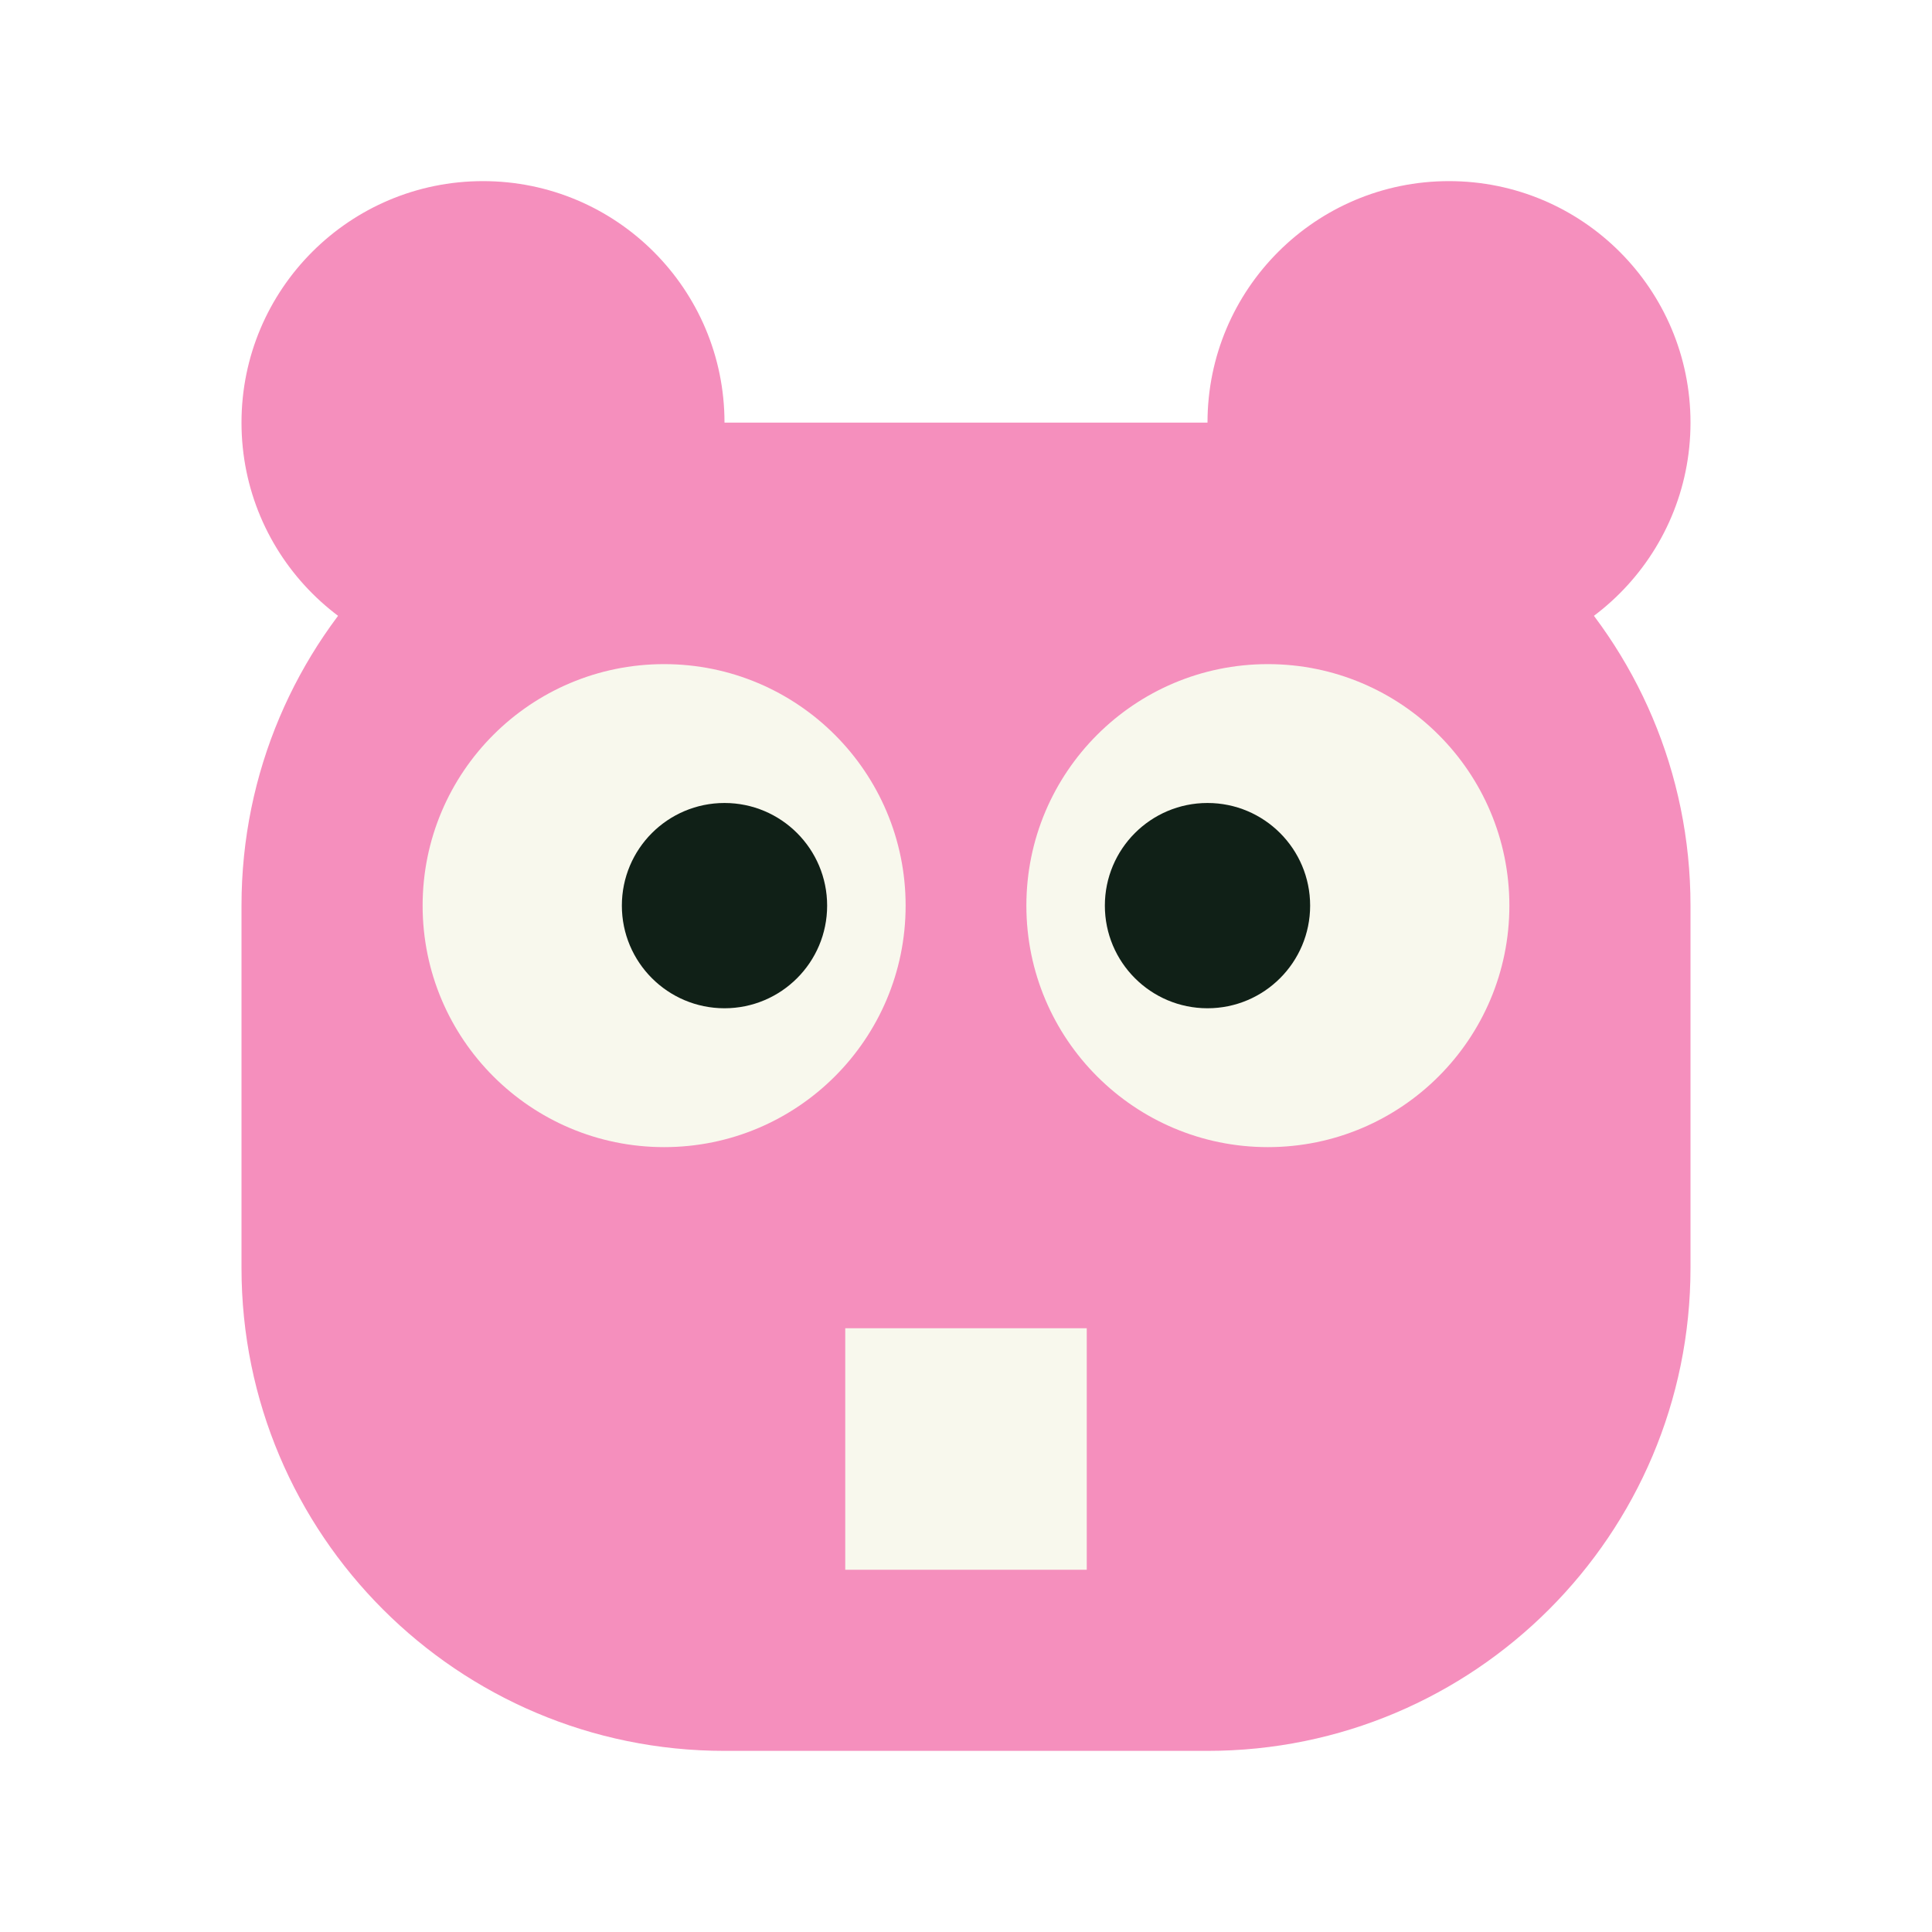
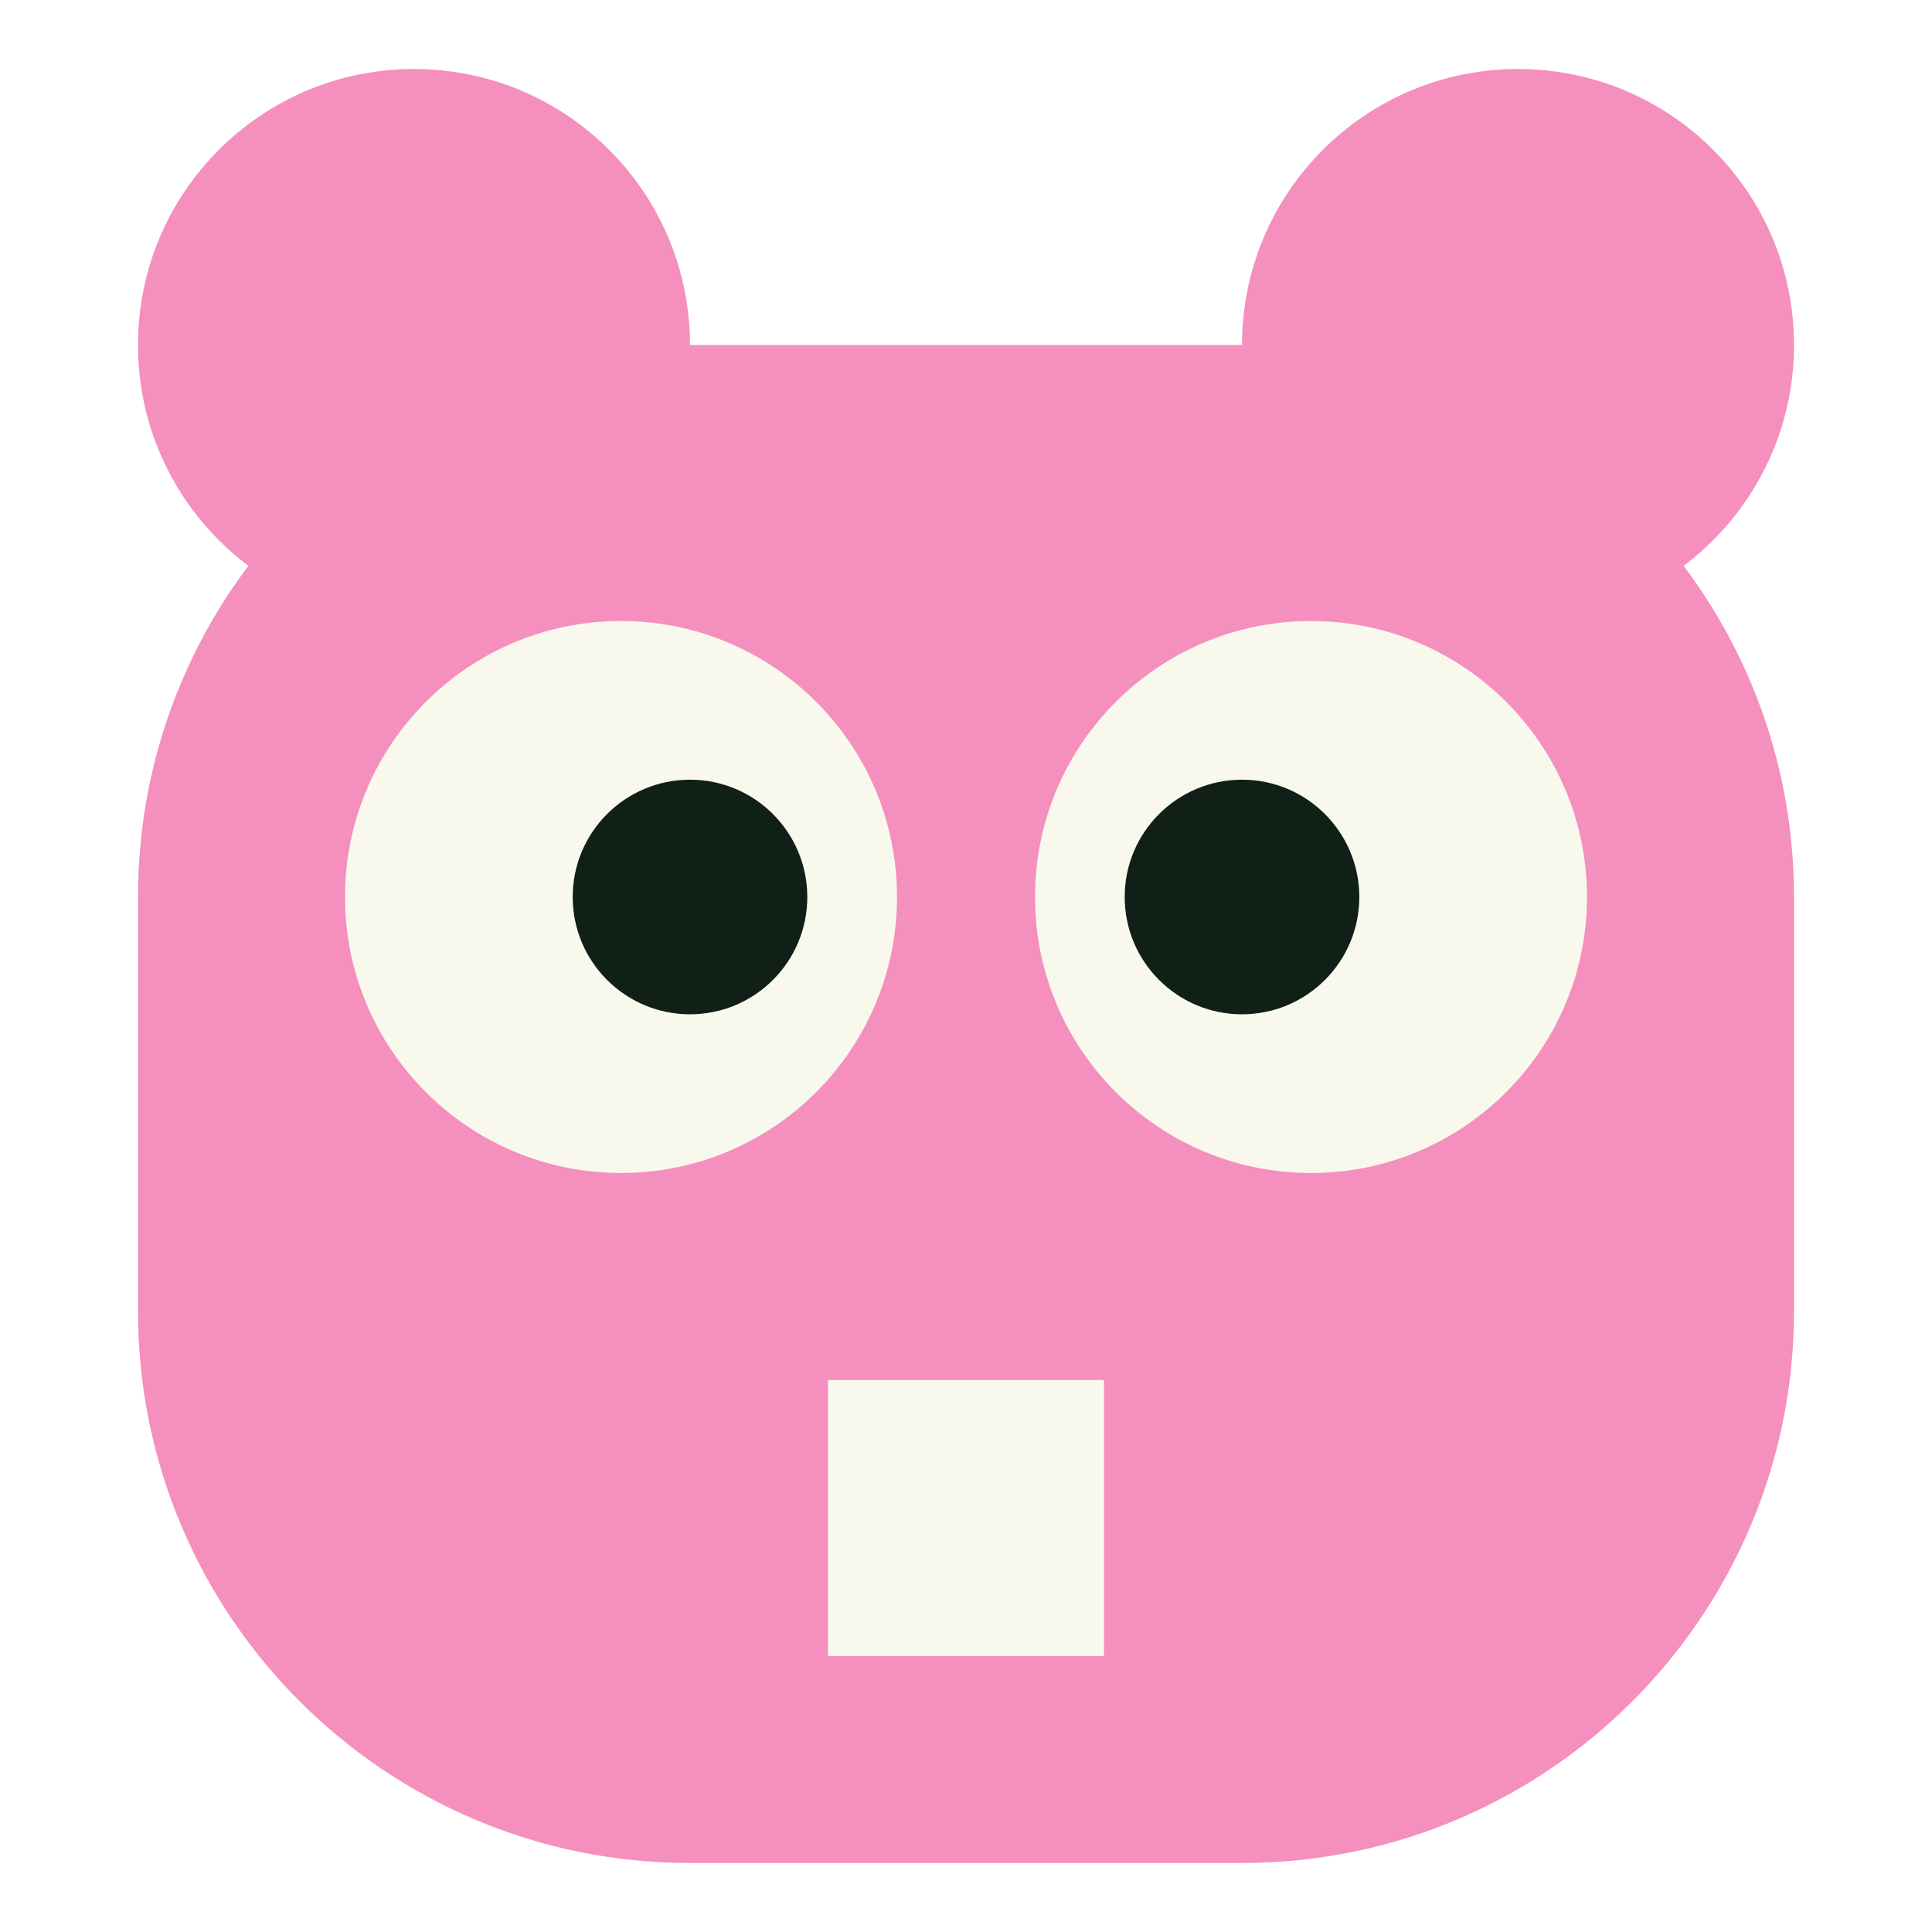
- <svg xmlns="http://www.w3.org/2000/svg" width="32" height="32" viewBox="0 0 32 32">
+ <svg xmlns="http://www.w3.org/2000/svg" width="32" height="32" viewBox="3 2 26 28">
  <rect x="4" y="7" width="24" height="22" rx="8" fill="#F58FBD" />
  <circle cx="8" cy="7" r="4" fill="#F58FBD" />
  <circle cx="24" cy="7" r="4" fill="#F58FBD" />
  <circle cx="11" cy="15" r="4" fill="#f8f8ed" />
  <circle cx="21" cy="15" r="4" fill="#f8f8ed" />
  <circle cx="12" cy="15" r="1.7" fill="#102017" />
  <circle cx="20" cy="15" r="1.7" fill="#102017" />
  <path d="M14 22h4v4h-4Z" fill="#f8f8ed" />
</svg>
